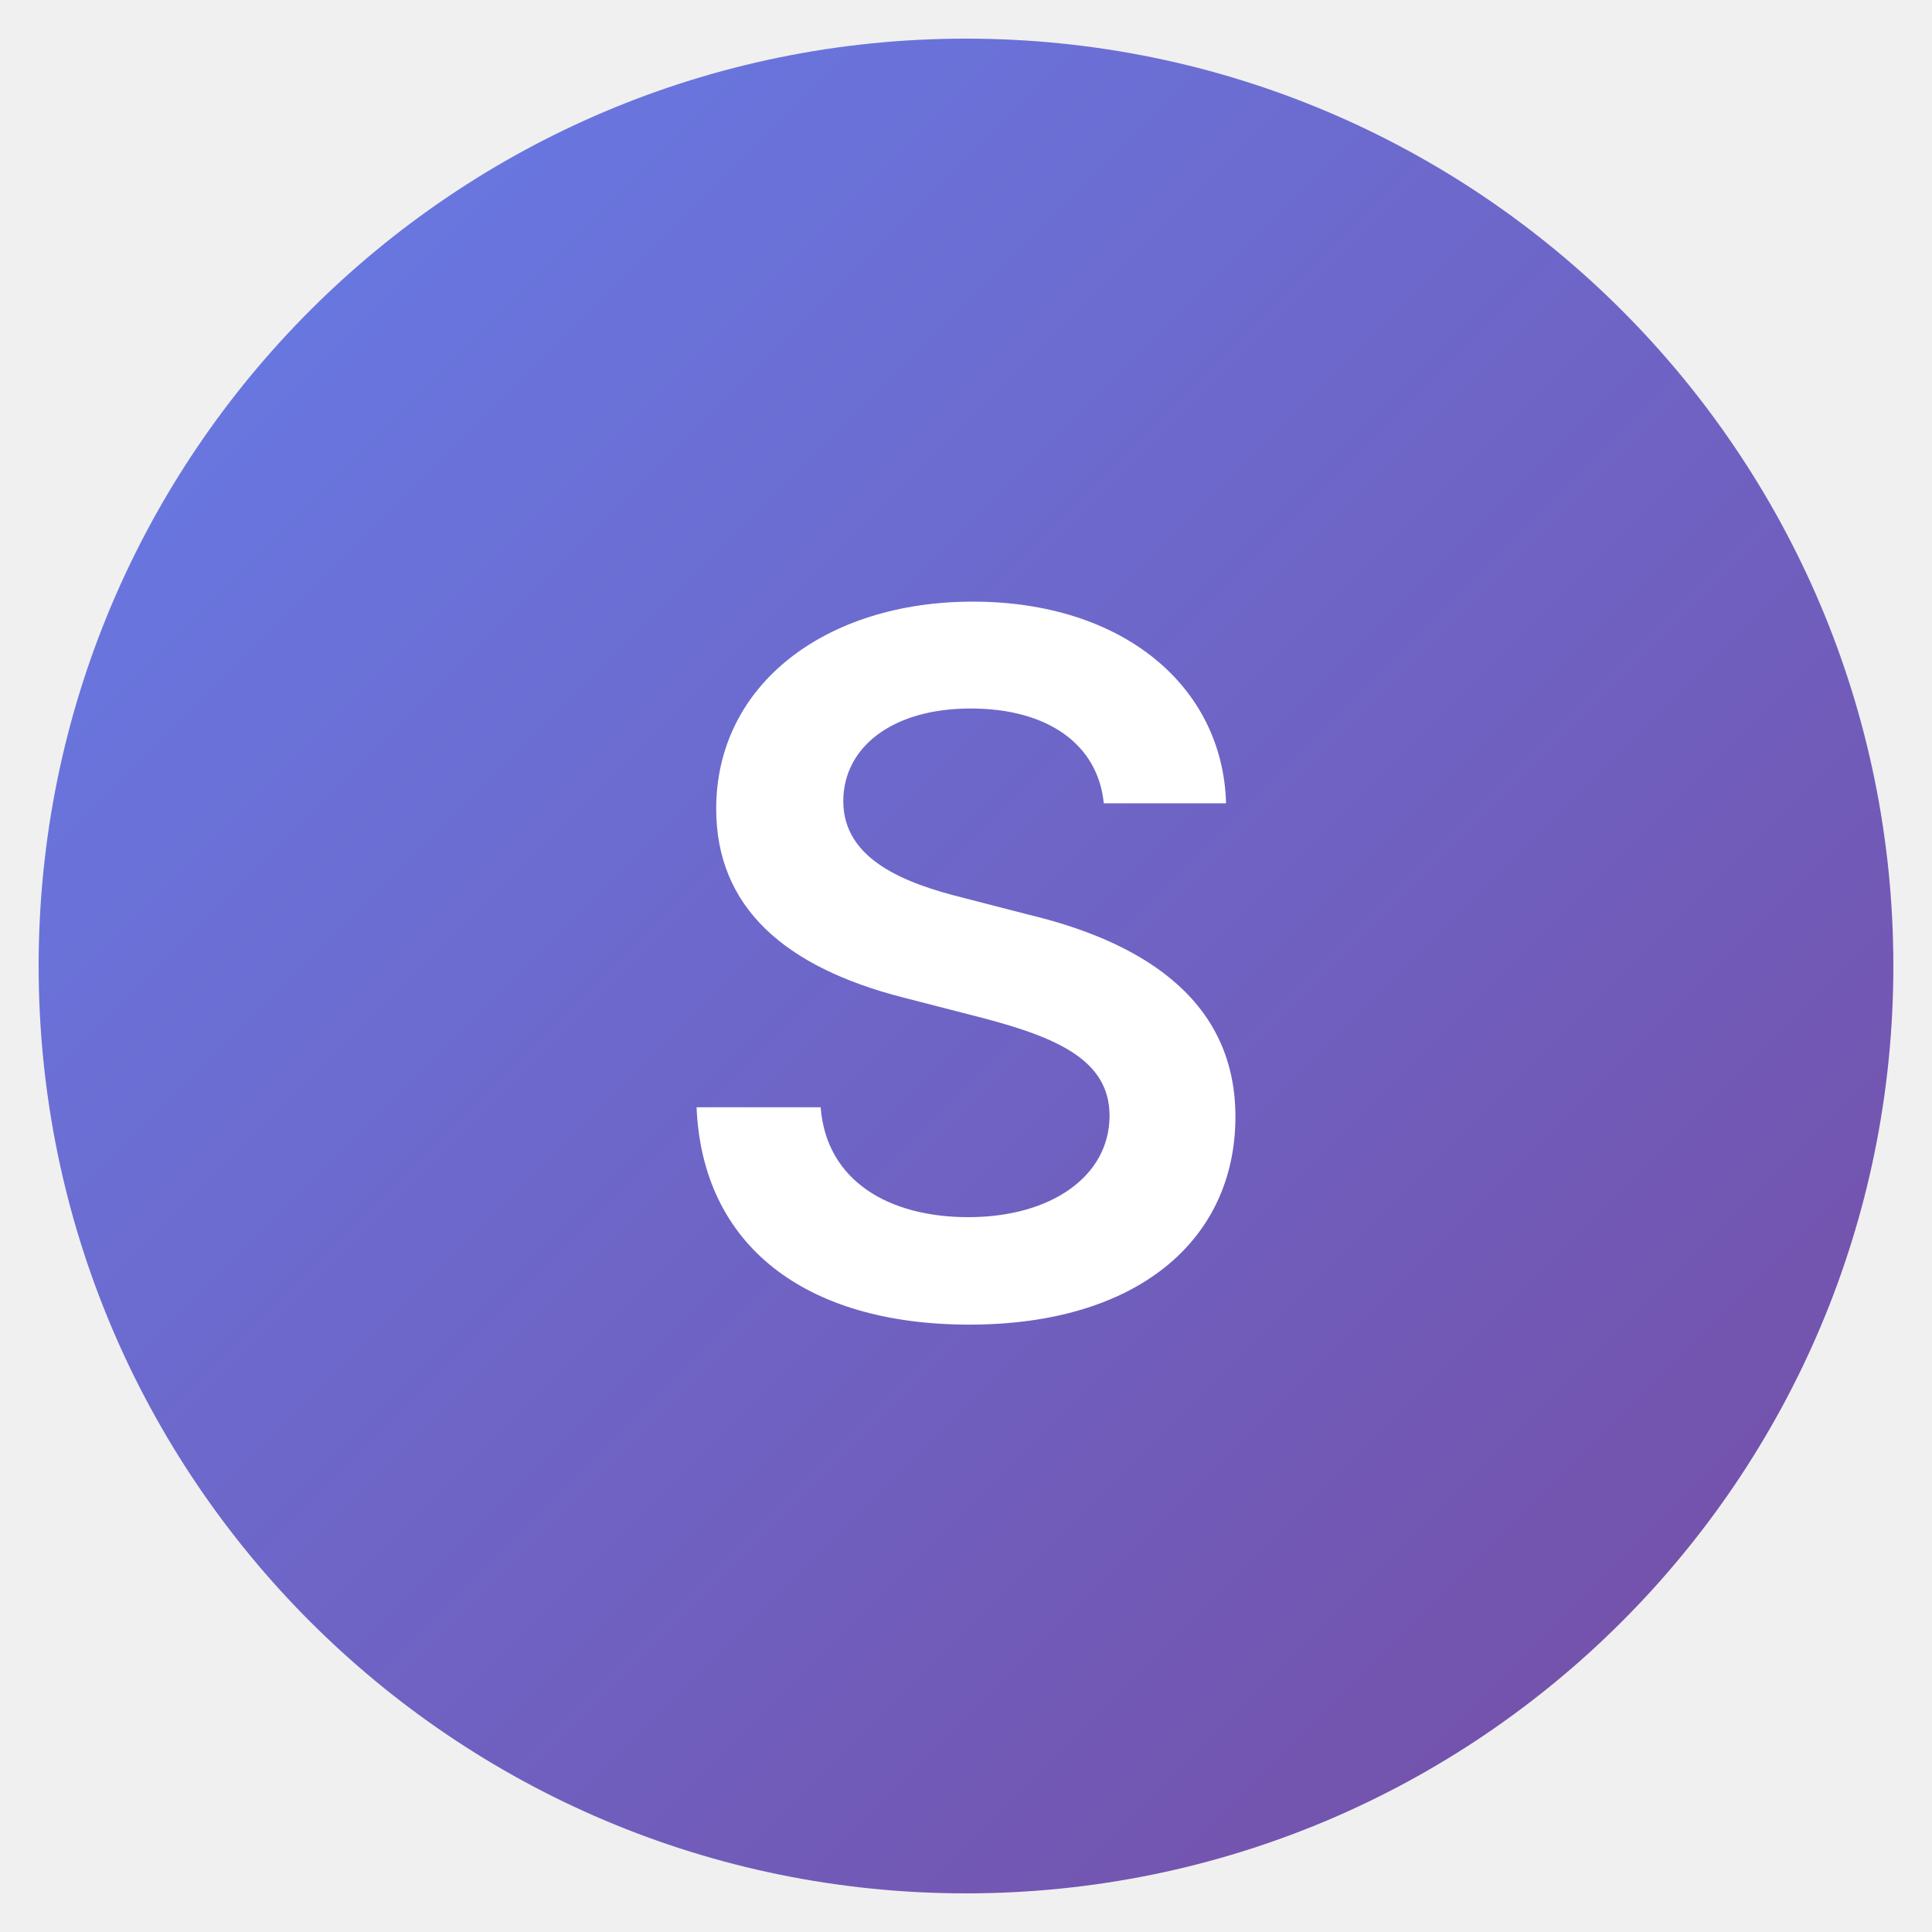
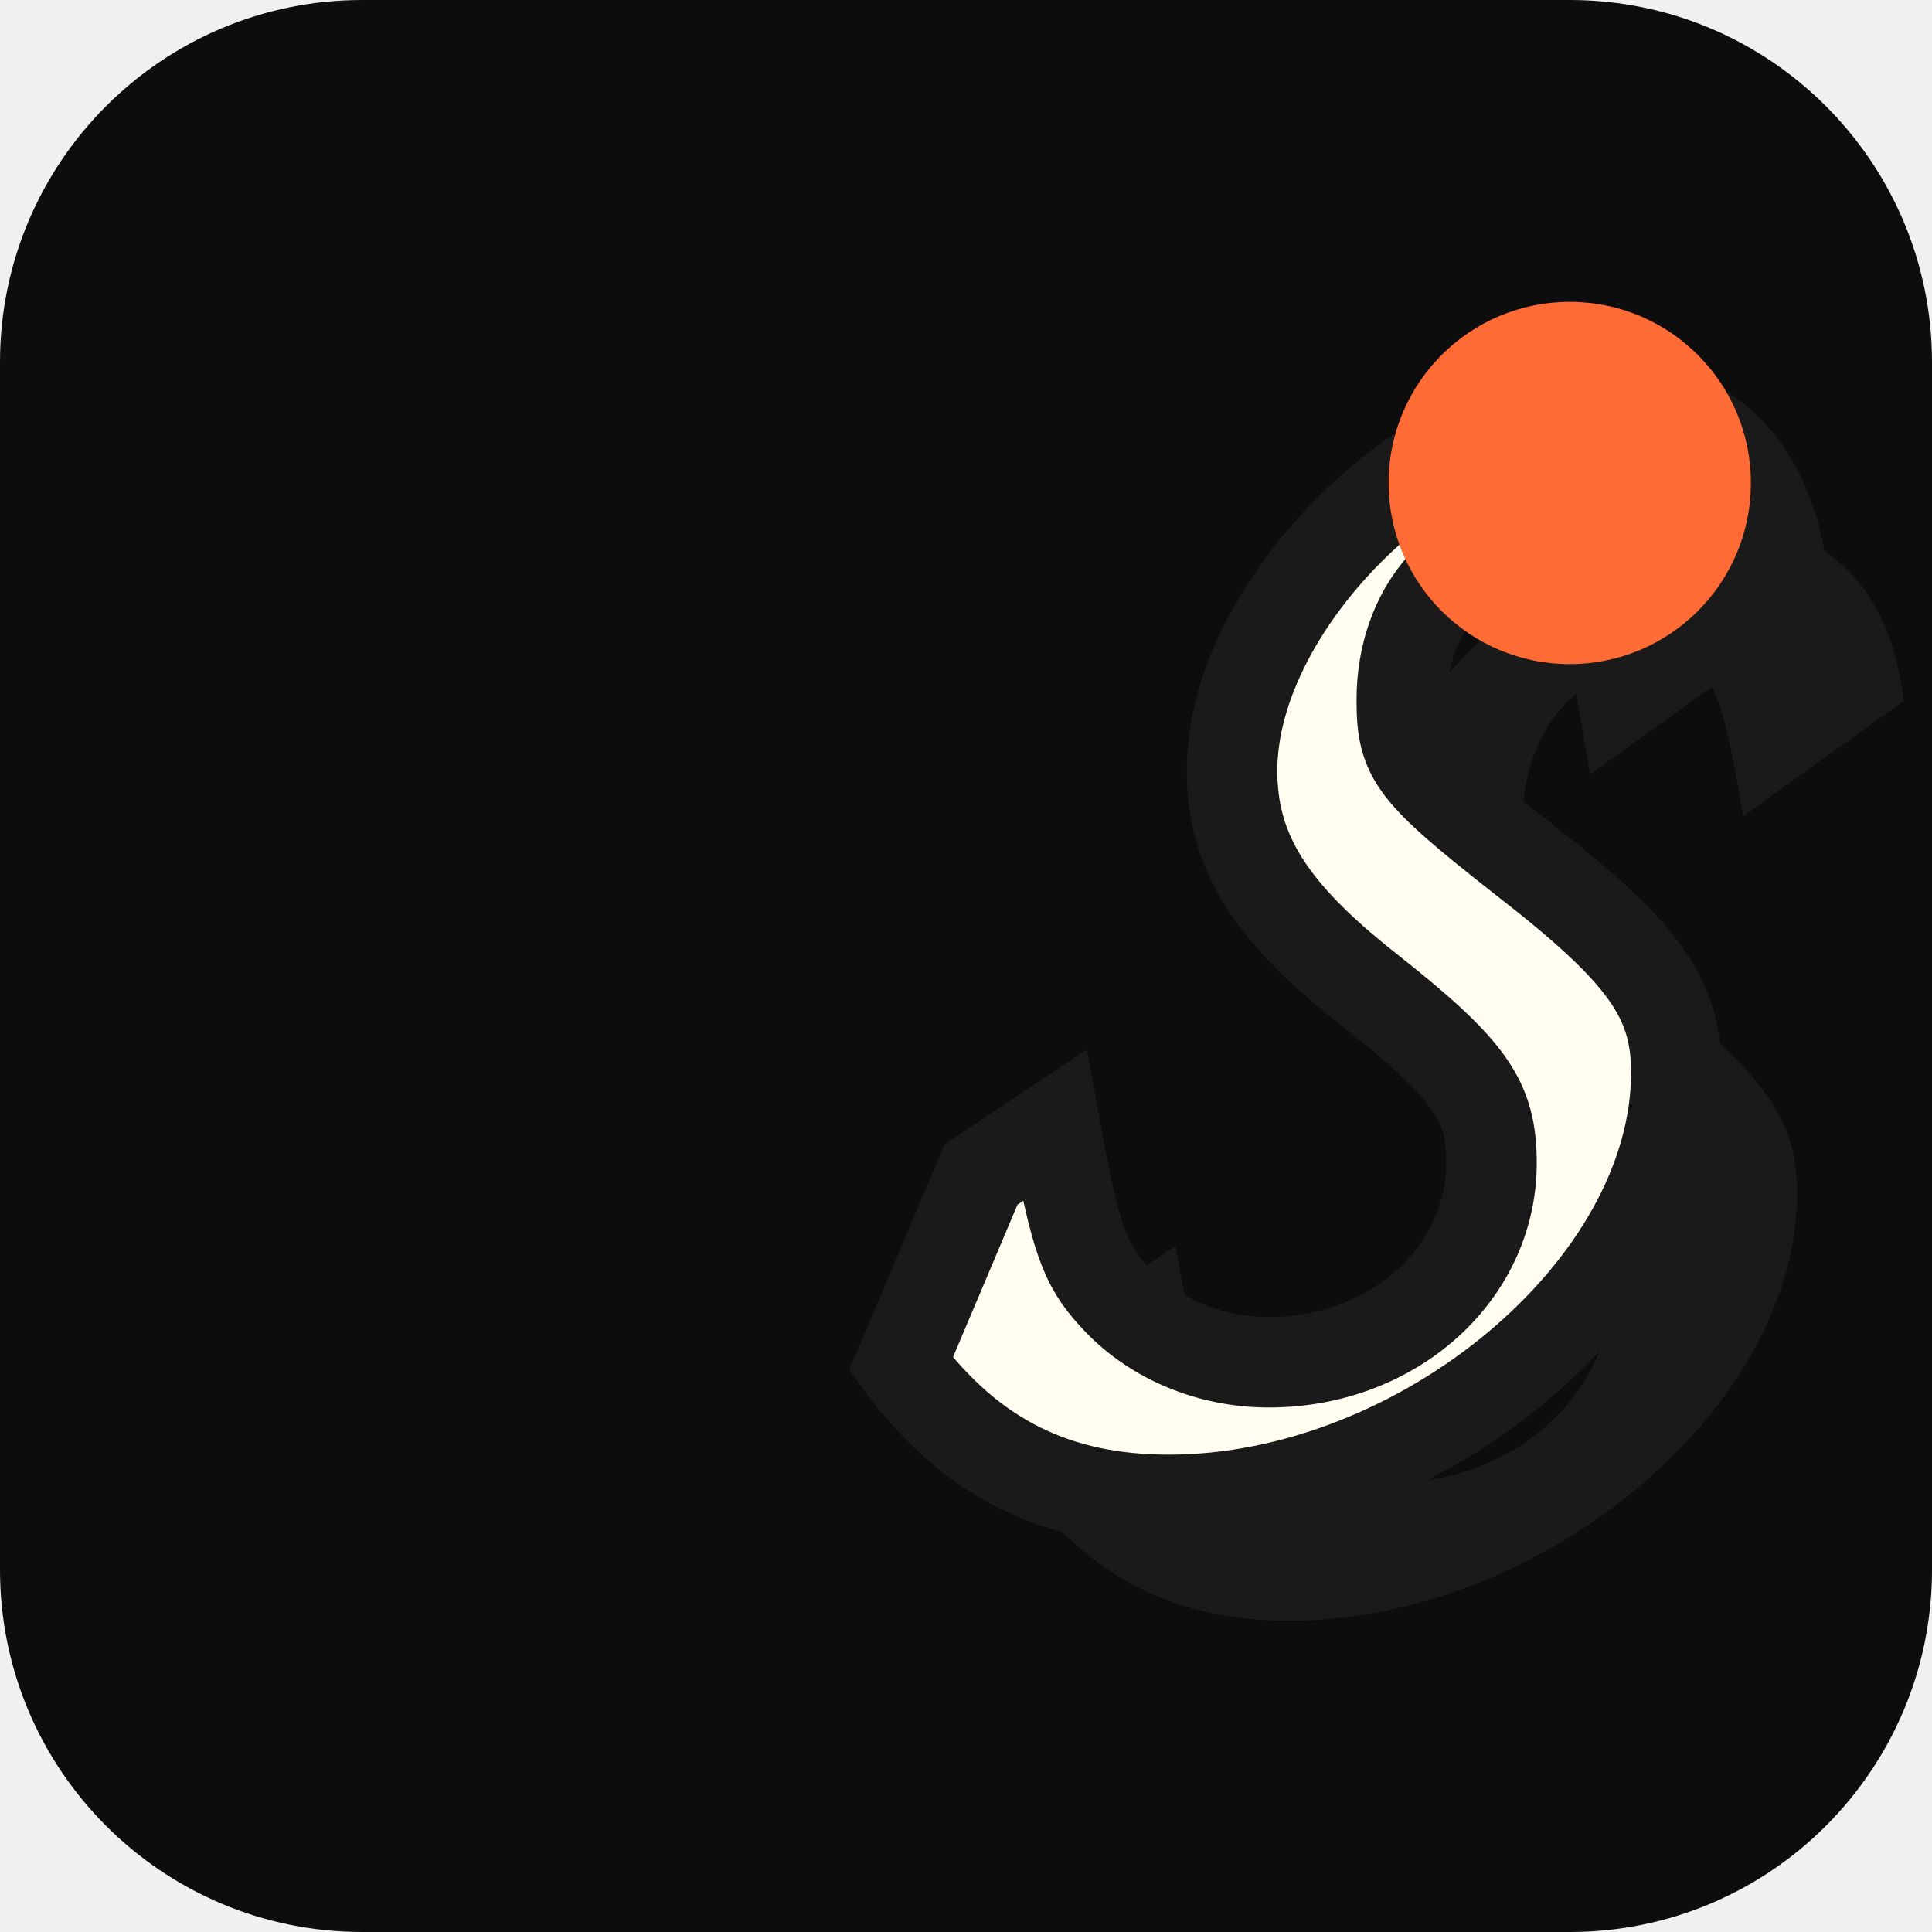
- <svg xmlns="http://www.w3.org/2000/svg" viewBox="0 0 100 100">
-   <defs>
-     <linearGradient id="gradient" x1="0%" y1="0%" x2="100%" y2="100%">
-       <stop offset="0%" style="stop-color:#667eea" />
-       <stop offset="100%" style="stop-color:#764ba2" />
-     </linearGradient>
-   </defs>
-   <circle cx="50" cy="50" r="48" fill="url(#gradient)" />
-   <text x="50" y="68" text-anchor="middle" font-family="Inter, -apple-system, sans-serif" font-size="50" font-weight="600" fill="white">S</text>
+ <svg xmlns="http://www.w3.org/2000/svg" viewBox="0 0 32 32">
+   <rect width="32" height="32" rx="6" fill="#0D0D0D" />
+   <text x="17" y="25" font-family="Boogaloo, Comic Sans MS, cursive" font-size="26" font-weight="700" fill="#1a1a1a">S</text>
+   <text x="15" y="23" font-family="Boogaloo, Comic Sans MS, cursive" font-size="26" font-weight="700" fill="#FFFEF0" stroke="#1a1a1a" stroke-width="1.5">S</text>
+   <circle cx="26" cy="8" r="3" fill="#FF6B35" />
</svg>
